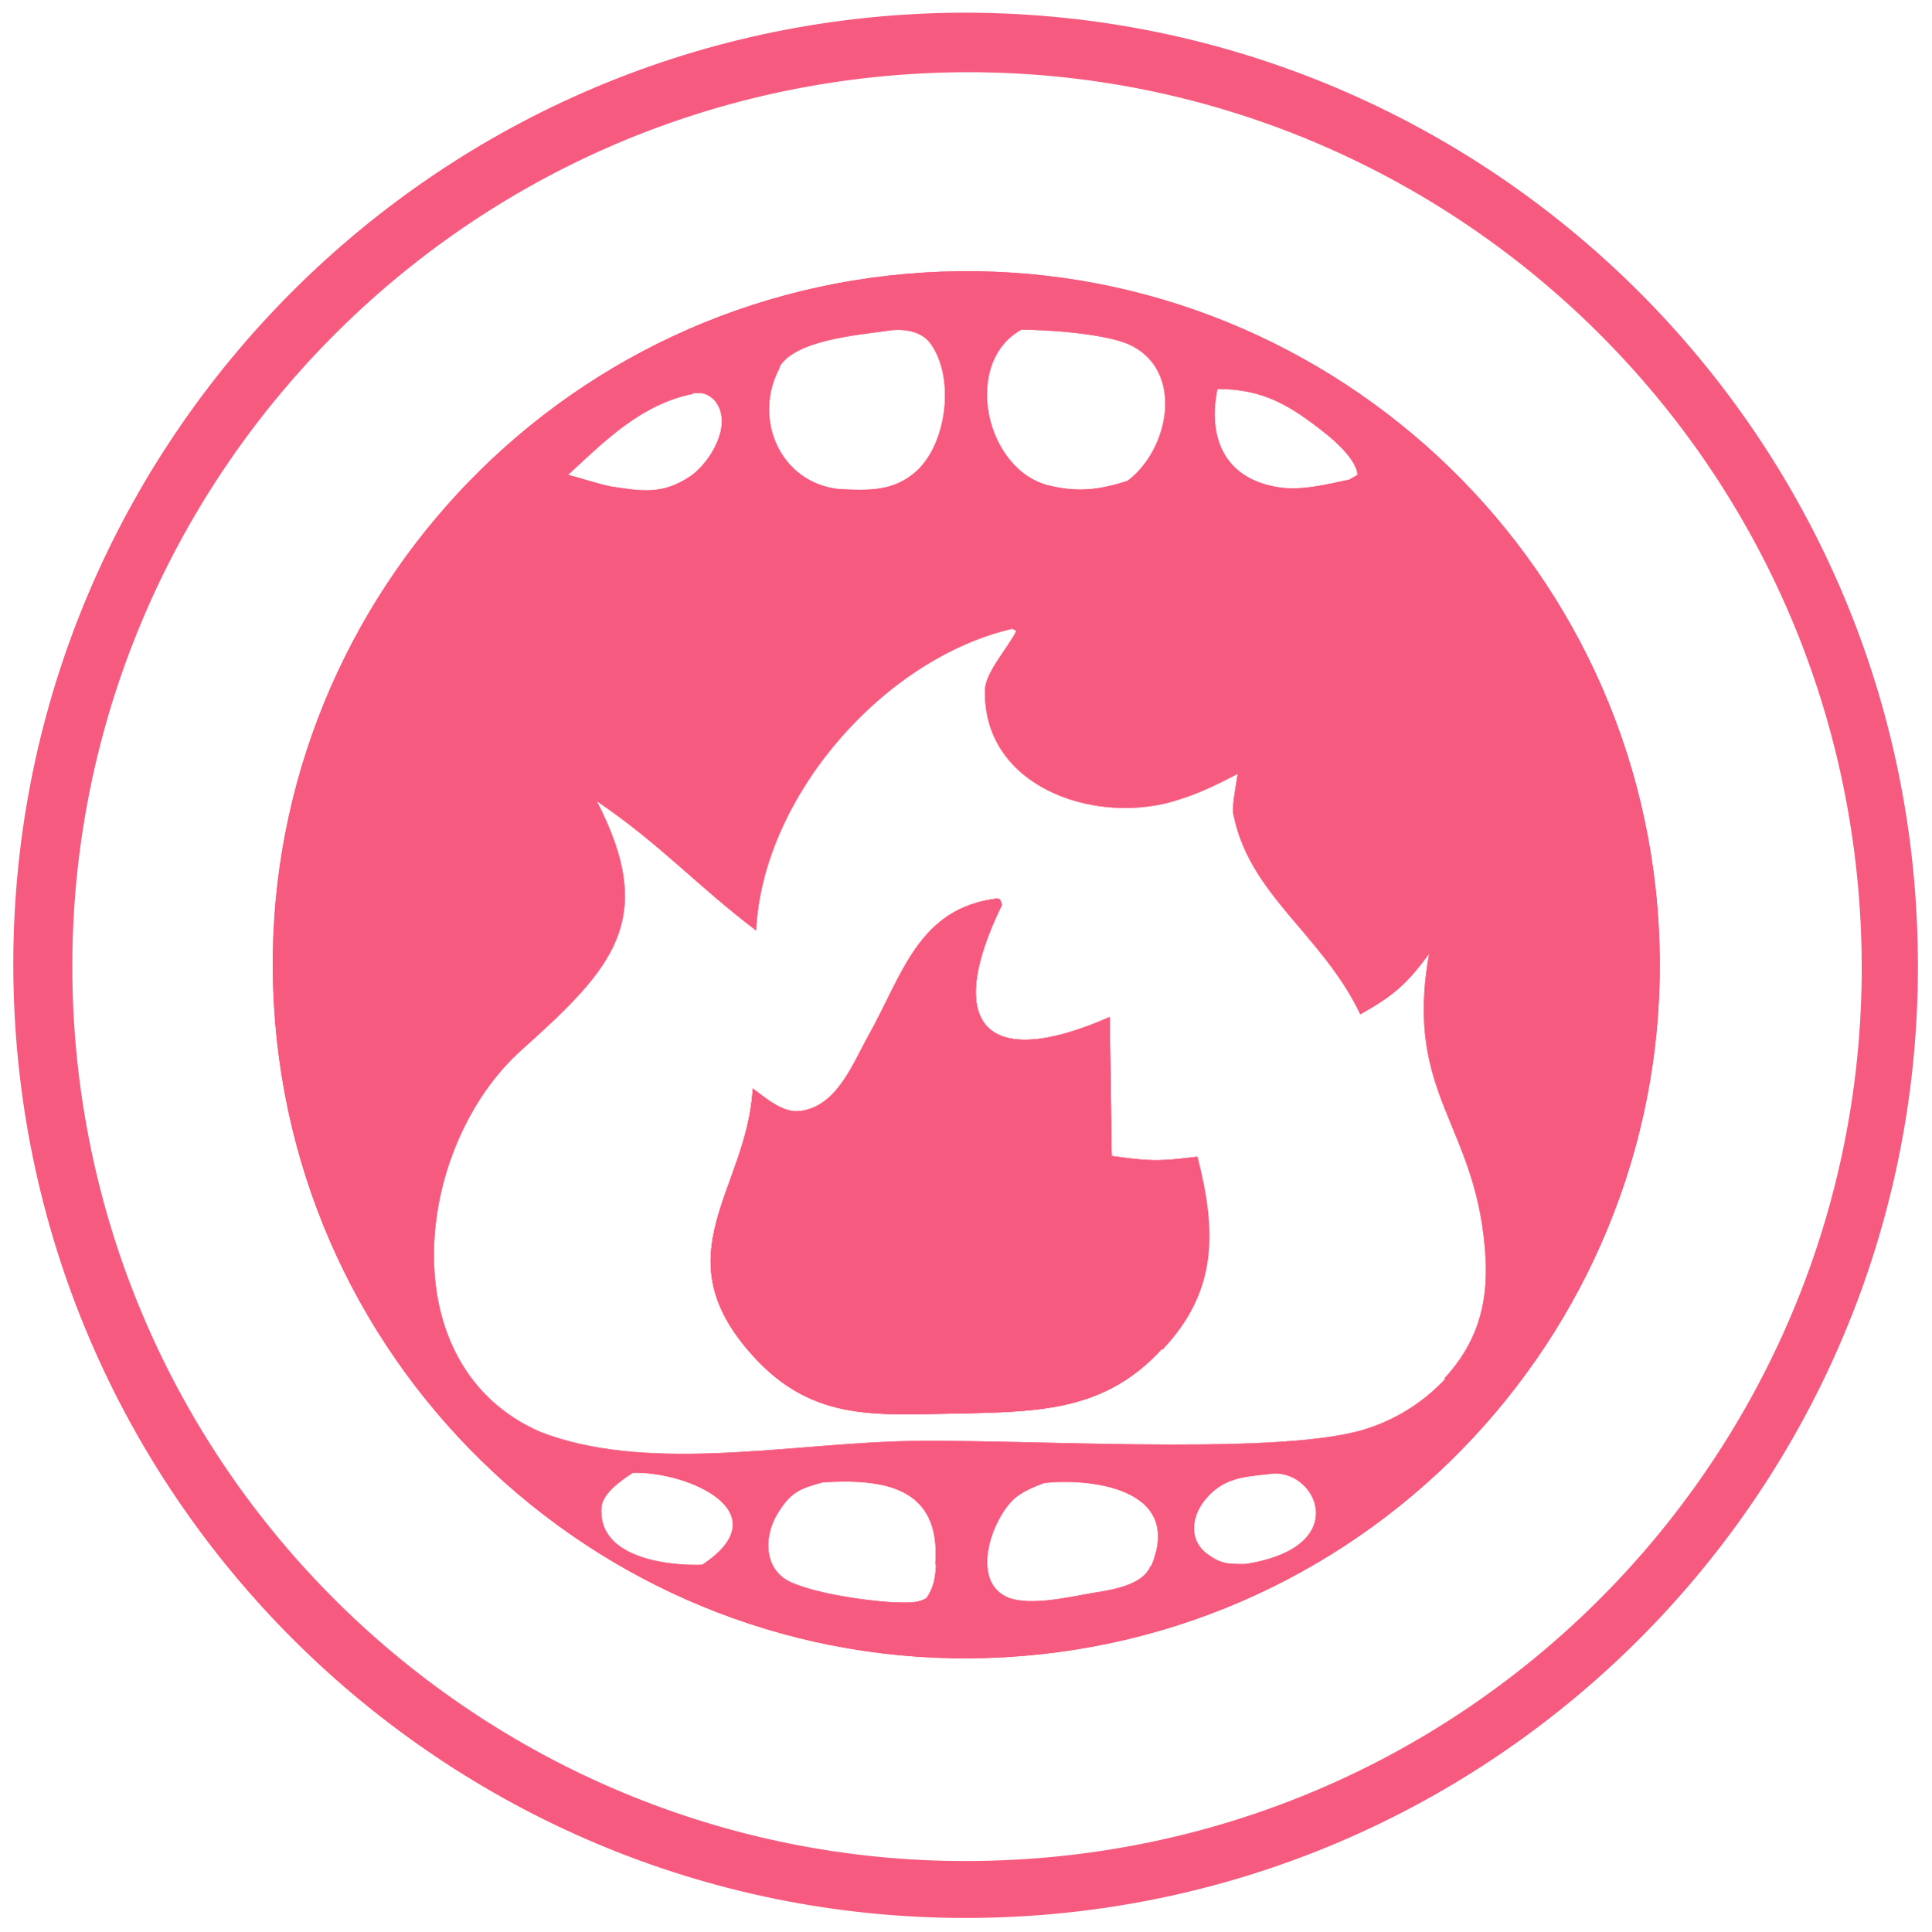
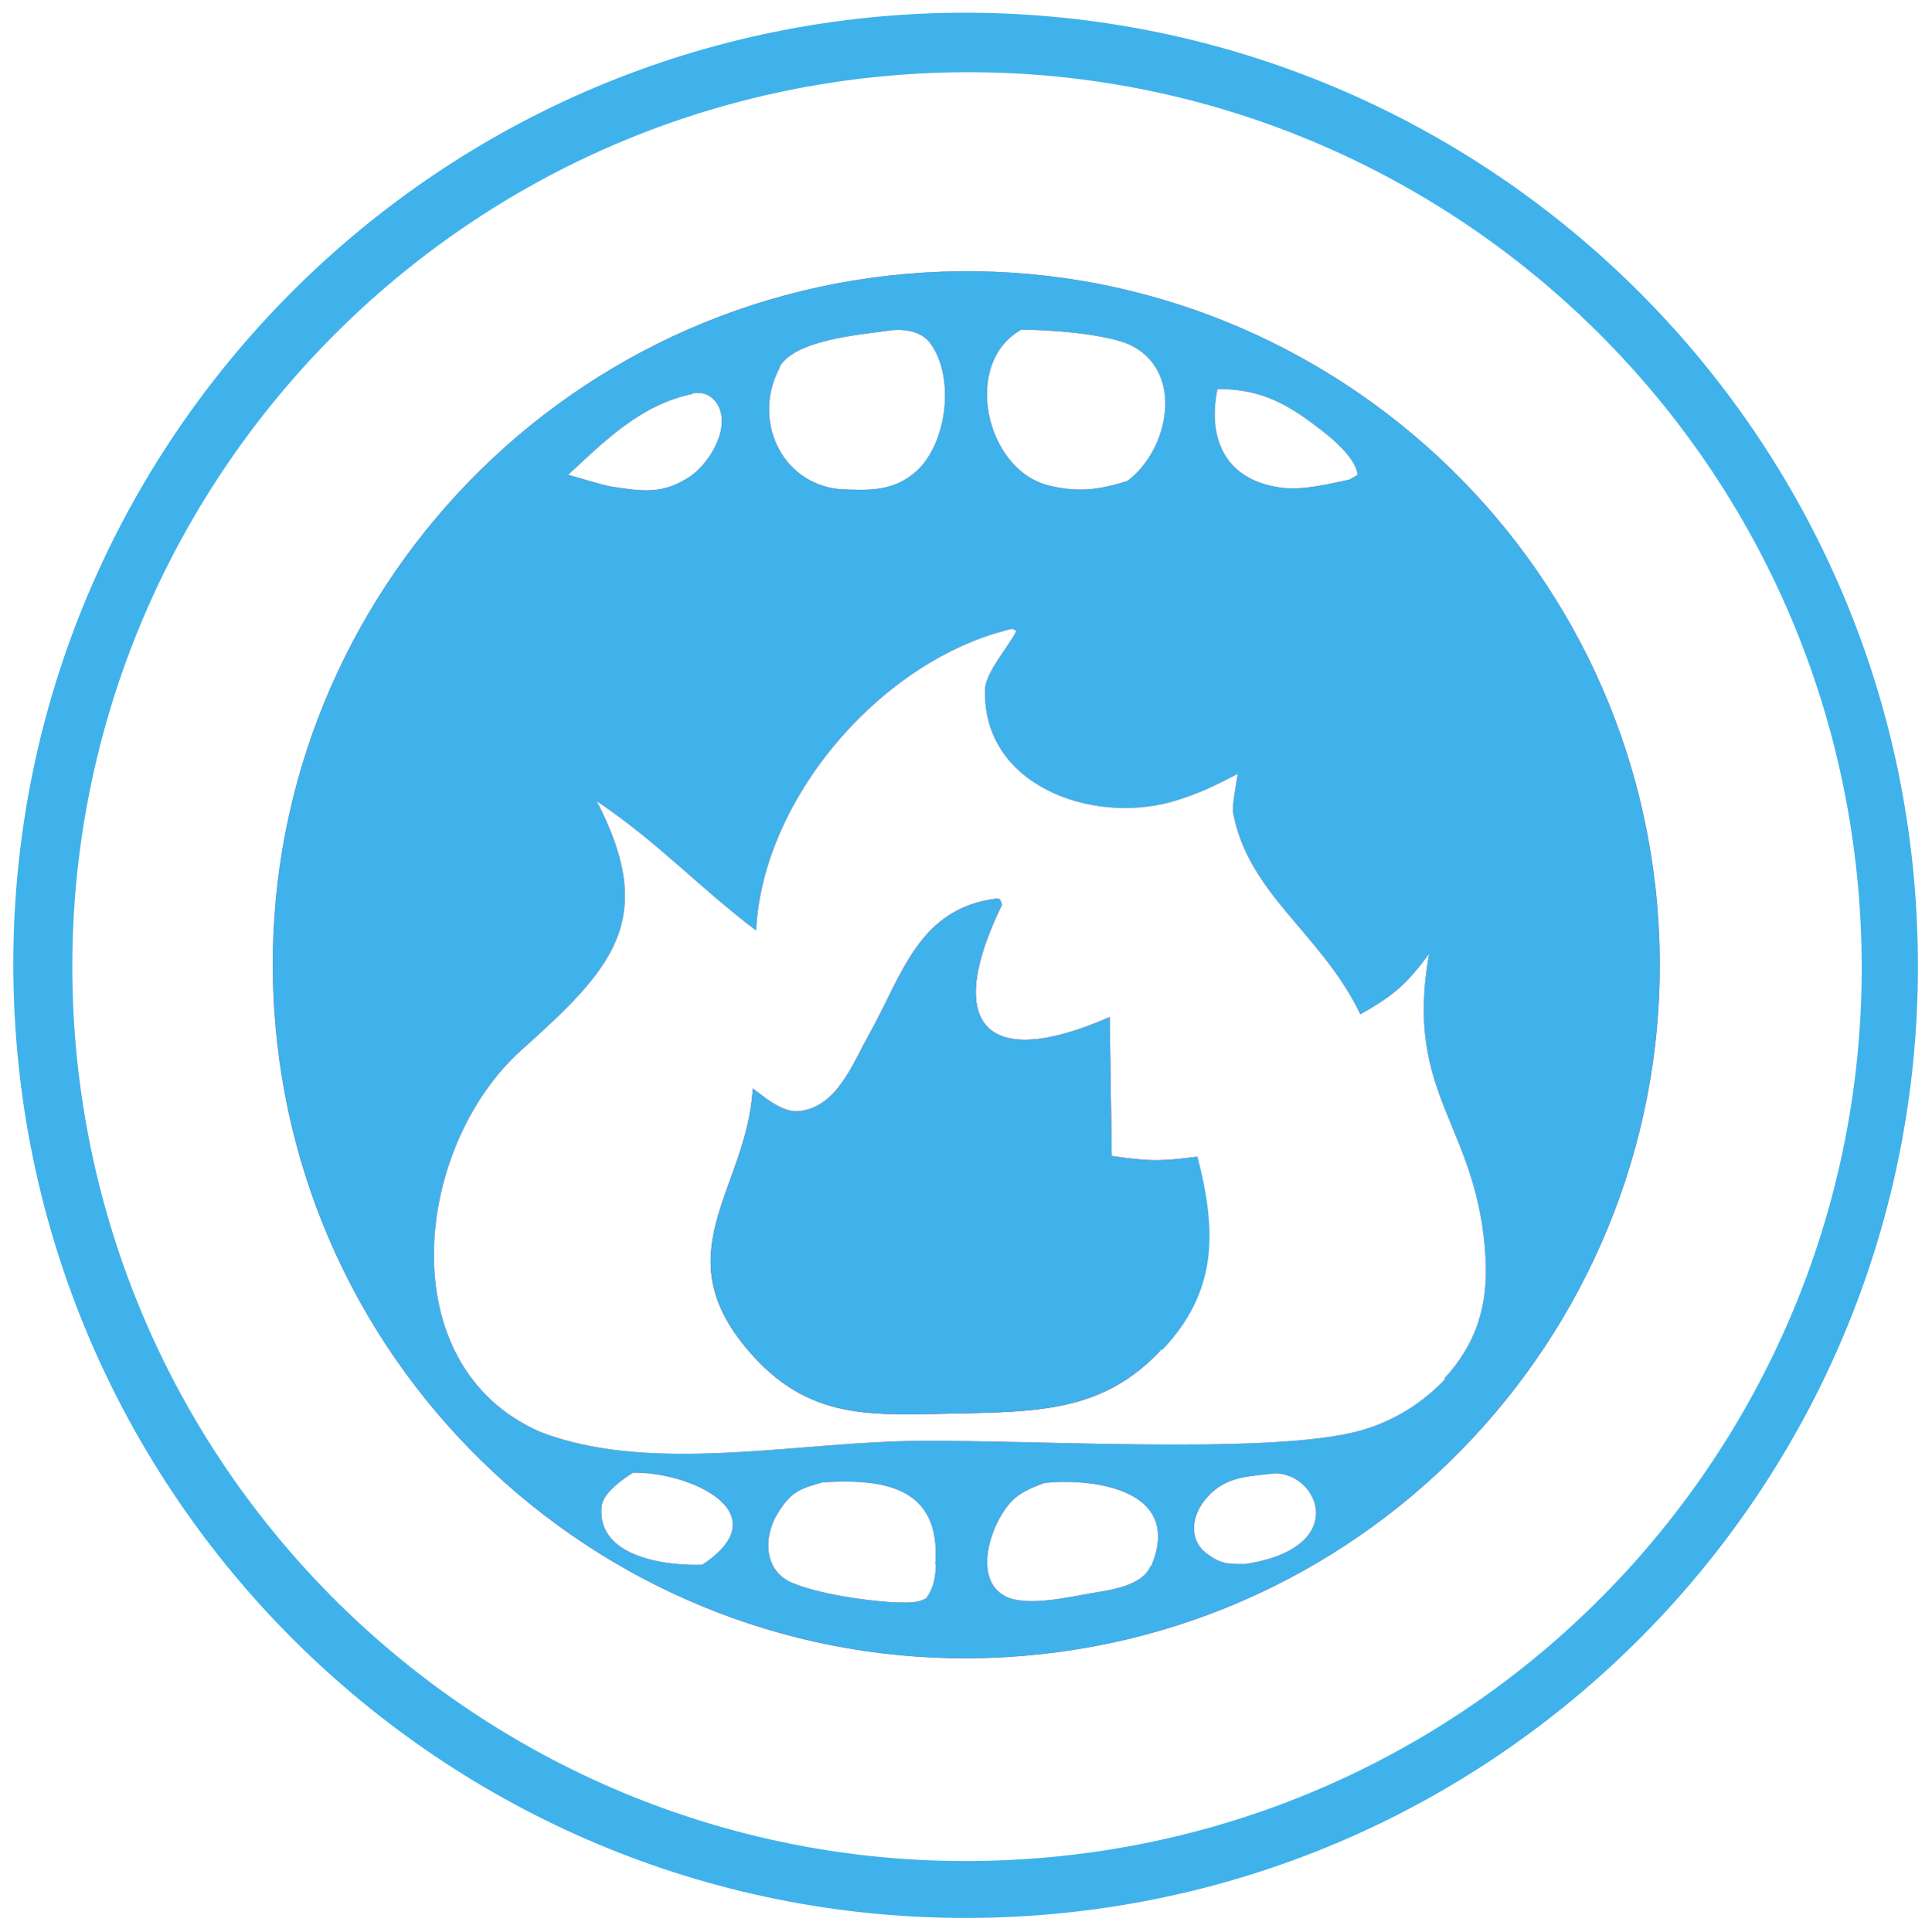
- <svg xmlns="http://www.w3.org/2000/svg" id="Capa_1" version="1.1" viewBox="0 0 283.5 283.5" fill="#F65B7F">
-   <path d="M175.6,169.8c2.8,10.9,3,19.7-5.1,28.3-8.3,9-17.8,9.1-29.2,9.4-12.2.1-21.8,1.5-30.8-8.5-13.5-14.9-.8-24.3,0-39.2,1.7,1.2,4.4,3.7,7,3.3,5.4-.7,7.7-7,10-11.1,5-8.9,7.3-18.7,18.9-20.1.6.2.3,0,.7.9-8.8,18-2.1,24.4,15.8,16.5l.3,20.4c5.6.8,7.1.8,12.6.1h-.2Z" />
-   <path d="M243.3,133.1c-4.7-56.1-54.2-97.8-110.3-92.9-55.9,4.9-97.3,54.1-92.6,110,4.7,55.9,53.8,97.5,109.7,92.9,56.1-4.6,97.9-53.9,93.2-110ZM178.7,57.1c6.8,0,10.7,2.4,16.1,6.7,1.6,1.3,4.3,3.8,4.5,5.9l-1.2.7c-3.3.7-7.2,1.7-10.6,1.1-7.8-1.3-10.2-7.3-8.8-14.3h0ZM150,48.4c4.1,0,12,.6,15.6,2.1,8.4,3.7,6.1,15.5-.1,20.1-4.1,1.3-7.2,1.7-11.4.7-9.5-2.2-13-18.2-4-23h-.1ZM114.4,53.9c2.2-3.9,11.2-4.7,15.6-5.3,2.2-.4,5-.2,6.5,1.7,3.7,4.9,2.6,14.6-1.9,18.8-3.4,3.1-7.1,2.9-11.4,2.7-8.7-.9-12.8-10.4-8.7-17.9h-.1ZM101.7,57.7h1c.9,0,1.7.5,2.3,1.2,2.6,3.3-.6,8.8-3.5,10.9-4.2,2.9-7.3,2.3-11.9,1.6-1.9-.4-4.3-1.2-6.2-1.7,5.5-5.1,10.8-10.4,18.4-11.9h-.1ZM103.2,229.7c-4.6.2-15.6-.8-14.9-8.5.2-2,2.9-3.9,4.6-5,8.1-.2,21.8,5.8,10.2,13.5h.1ZM137.4,229.7c-.1,1.9-.3,3.3-1.4,4.9-1.5.9-3.4.6-5.2.6-4.2-.3-10.5-1.2-14.4-2.8-4.3-1.7-4.4-6.8-2.2-10.3,1.9-3.1,3.3-3.6,6.6-4.5,8.5-.5,17.4.4,16.5,12h0ZM168.9,229.9c-1.2,2.9-5.8,3.5-8.8,4-3.4.6-8.7,1.8-11.9.7-5.9-2.2-2.7-11.5.7-14.6,1.3-1.1,2.8-1.7,4.4-2.3,6.2-.7,20.6.5,15.7,12.2h0ZM182.7,229.6c-2.4,0-3.5,0-5.5-1.5-2.7-2-2.3-5.4-.4-7.8,2.6-3.3,5.6-3.5,9.4-3.9,6.8-1.3,12.9,10.7-3.4,13.2h-.1ZM212.2,202.4c-3.3,3.5-7.4,6.1-12.1,7.5-13.4,4-52.5,1.1-68.8,1.7-16.8.6-36.8,4.5-52-1.4-22.2-9.7-18.5-42-2.7-56.1,13.4-12,20-19.1,11-36.5,9.3,6.3,14.7,12.4,23.4,19,.9-19.5,18.6-39.9,37.6-44.3l.6.3c-1,2.2-4.5,6-4.6,8.6-.4,14.1,15.6,19.8,27.4,16.5,3.8-1.1,6.2-2.3,9.7-4.1-.2,1.3-.8,4.5-.7,5.6,2.2,12.1,13,17.8,18.7,29.7,4.8-2.7,6.8-4.4,10.1-8.9-3.8,21.1,7.3,25,8.3,45,.3,6.8-1.4,12.3-6.1,17.4h.2Z" />
-   <path d="M138.5,1.9C61.2,3.7,0,67.9,2,145.2c2,77.3,66.3,138.4,143.6,136.3,77.1-2.1,137.9-66.2,135.9-143.3C279.6,61.1,215.6.2,138.5,1.9ZM152,272.8c-72.3,5.6-135.4-48.5-141-120.8C5.5,79.7,59.6,16.6,131.9,11c72.3-5.6,135.4,48.5,141,120.8s-48.5,135.4-120.8,141h0Z" />
-   <path d="M175.6,169.8c2.8,10.9,3,19.7-5.1,28.3-8.3,9-17.8,9.1-29.2,9.4-12.2.1-21.8,1.5-30.8-8.5-13.5-14.9-.8-24.3,0-39.2,1.7,1.2,4.4,3.7,7,3.3,5.4-.7,7.7-7,10-11.1,5-8.9,7.3-18.7,18.9-20.1.6.2.3,0,.7.9-8.8,18-2.1,24.4,15.8,16.5l.3,20.4c5.6.8,7.1.8,12.6.1h-.2Z" />
-   <path d="M243.3,133.1c-4.7-56.1-54.2-97.8-110.3-92.9-55.9,4.9-97.3,54.1-92.6,110,4.7,55.9,53.8,97.5,109.7,92.9,56.1-4.6,97.9-53.9,93.2-110ZM178.7,57.1c6.8,0,10.7,2.4,16.1,6.7,1.6,1.3,4.3,3.8,4.5,5.9l-1.2.7c-3.3.7-7.2,1.7-10.6,1.1-7.8-1.3-10.2-7.3-8.8-14.3h0ZM150,48.4c4.1,0,12,.6,15.6,2.1,8.4,3.7,6.1,15.5-.1,20.1-4.1,1.3-7.2,1.7-11.4.7-9.5-2.2-13-18.2-4-23h-.1ZM114.4,53.9c2.2-3.9,11.2-4.7,15.6-5.3,2.2-.4,5-.2,6.5,1.7,3.7,4.9,2.6,14.6-1.9,18.8-3.4,3.1-7.1,2.9-11.4,2.7-8.7-.9-12.8-10.4-8.7-17.9h-.1ZM101.7,57.7h1c.9,0,1.7.5,2.3,1.2,2.6,3.3-.6,8.8-3.5,10.9-4.2,2.9-7.3,2.3-11.9,1.6-1.9-.4-4.3-1.2-6.2-1.7,5.5-5.1,10.8-10.4,18.4-11.9h-.1ZM103.2,229.7c-4.6.2-15.6-.8-14.9-8.5.2-2,2.9-3.9,4.6-5,8.1-.2,21.8,5.8,10.2,13.5h.1ZM137.4,229.7c-.1,1.9-.3,3.3-1.4,4.9-1.5.9-3.4.6-5.2.6-4.2-.3-10.5-1.2-14.4-2.8-4.3-1.7-4.4-6.8-2.2-10.3,1.9-3.1,3.3-3.6,6.6-4.5,8.5-.5,17.4.4,16.5,12h0ZM168.9,229.9c-1.2,2.9-5.8,3.5-8.8,4-3.4.6-8.7,1.8-11.9.7-5.9-2.2-2.7-11.5.7-14.6,1.3-1.1,2.8-1.7,4.4-2.3,6.2-.7,20.6.5,15.7,12.2h0ZM182.7,229.6c-2.4,0-3.5,0-5.5-1.5-2.7-2-2.3-5.4-.4-7.8,2.6-3.3,5.6-3.5,9.4-3.9,6.8-1.3,12.9,10.7-3.4,13.2h-.1ZM212.2,202.4c-3.3,3.5-7.4,6.1-12.1,7.5-13.4,4-52.5,1.1-68.8,1.7-16.8.6-36.8,4.5-52-1.4-22.2-9.7-18.5-42-2.7-56.1,13.4-12,20-19.1,11-36.5,9.3,6.3,14.7,12.4,23.4,19,.9-19.5,18.6-39.9,37.6-44.3l.6.3c-1,2.2-4.5,6-4.6,8.6-.4,14.1,15.6,19.8,27.4,16.5,3.8-1.1,6.2-2.3,9.7-4.1-.2,1.3-.8,4.5-.7,5.6,2.2,12.1,13,17.8,18.7,29.7,4.8-2.7,6.8-4.4,10.1-8.9-3.8,21.1,7.3,25,8.3,45,.3,6.8-1.4,12.3-6.1,17.4h.2Z" />
-   <path d="M170.5,198.1c-8.3,9-17.8,9.1-29.2,9.4-12.2.1-21.8,1.5-30.8-8.5-13.5-14.9-.8-24.3,0-39.2,1.7,1.2,4.4,3.7,7,3.3,5.4-.7,7.7-7,10-11.1,5-8.9,7.3-18.7,18.9-20.1.6.2.3,0,.7.9-8.8,18-2.1,24.4,15.8,16.5l.3,20.4c5.6.8,7.1.8,12.6.1,2.8,10.9,3,19.7-5.1,28.3h-.2Z" />
+ <svg xmlns="http://www.w3.org/2000/svg" id="Capa_1" version="1.1" viewBox="0 0 283.5 283.5">
+   <defs>
+     <style>
+       .st0 {
+         fill: #f65b7f;
+       }
+ 
+       .st1 {
+         fill: #3fb2eb;
+       }
+     </style>
+   </defs>
+   <path class="st0" d="M175.6,169.8c2.8,10.9,3,19.7-5.1,28.3-8.3,9-17.8,9.1-29.2,9.4-12.2.1-21.8,1.5-30.8-8.5-13.5-14.9-.8-24.3,0-39.2,1.7,1.2,4.4,3.7,7,3.3,5.4-.7,7.7-7,10-11.1,5-8.9,7.3-18.7,18.9-20.1.6.2.3,0,.7.9-8.8,18-2.1,24.4,15.8,16.5l.3,20.4c5.6.8,7.1.8,12.6.1h-.2Z" />
+   <path class="st0" d="M243.3,133.1c-4.7-56.1-54.2-97.8-110.3-92.9-55.9,4.9-97.3,54.1-92.6,110,4.7,55.9,53.8,97.5,109.7,92.9,56.1-4.6,97.9-53.9,93.2-110ZM178.7,57.1c6.8,0,10.7,2.4,16.1,6.7,1.6,1.3,4.3,3.8,4.5,5.9l-1.2.7c-3.3.7-7.2,1.7-10.6,1.1-7.8-1.3-10.2-7.3-8.8-14.3h0ZM150,48.4c4.1,0,12,.6,15.6,2.1,8.4,3.7,6.1,15.5-.1,20.1-4.1,1.3-7.2,1.7-11.4.7-9.5-2.2-13-18.2-4-23h-.1ZM114.4,53.9c2.2-3.9,11.2-4.7,15.6-5.3,2.2-.4,5-.2,6.5,1.7,3.7,4.9,2.6,14.6-1.9,18.8-3.4,3.1-7.1,2.9-11.4,2.7-8.7-.9-12.8-10.4-8.7-17.9h-.1ZM101.7,57.7h1c.9,0,1.7.5,2.3,1.2,2.6,3.3-.6,8.8-3.5,10.9-4.2,2.9-7.3,2.3-11.9,1.6-1.9-.4-4.3-1.2-6.2-1.7,5.5-5.1,10.8-10.4,18.4-11.9h-.1ZM103.2,229.7c-4.6.2-15.6-.8-14.9-8.5.2-2,2.9-3.9,4.6-5,8.1-.2,21.8,5.8,10.2,13.5h.1ZM137.4,229.7c-.1,1.9-.3,3.3-1.4,4.9-1.5.9-3.4.6-5.2.6-4.2-.3-10.5-1.2-14.4-2.8-4.3-1.7-4.4-6.8-2.2-10.3,1.9-3.1,3.3-3.6,6.6-4.5,8.5-.5,17.4.4,16.5,12h0ZM168.9,229.9c-1.2,2.9-5.8,3.5-8.8,4-3.4.6-8.7,1.8-11.9.7-5.9-2.2-2.7-11.5.7-14.6,1.3-1.1,2.8-1.7,4.4-2.3,6.2-.7,20.6.5,15.7,12.2h0ZM182.7,229.6c-2.4,0-3.5,0-5.5-1.5-2.7-2-2.3-5.4-.4-7.8,2.6-3.3,5.6-3.5,9.4-3.9,6.8-1.3,12.9,10.7-3.4,13.2h-.1ZM212.2,202.4c-3.3,3.5-7.4,6.1-12.1,7.5-13.4,4-52.5,1.1-68.8,1.7-16.8.6-36.8,4.5-52-1.4-22.2-9.7-18.5-42-2.7-56.1,13.4-12,20-19.1,11-36.5,9.3,6.3,14.7,12.4,23.4,19,.9-19.5,18.6-39.9,37.6-44.3l.6.3c-1,2.2-4.5,6-4.6,8.6-.4,14.1,15.6,19.8,27.4,16.5,3.8-1.1,6.2-2.3,9.7-4.1-.2,1.3-.8,4.5-.7,5.6,2.2,12.1,13,17.8,18.7,29.7,4.8-2.7,6.8-4.4,10.1-8.9-3.8,21.1,7.3,25,8.3,45,.3,6.8-1.4,12.3-6.1,17.4h.2Z" />
+   <path class="st1" d="M138.5,1.9C61.2,3.7,0,67.9,2,145.2c2,77.3,66.3,138.4,143.6,136.3,77.1-2.1,137.9-66.2,135.9-143.3C279.6,61.1,215.6.2,138.5,1.9ZM152,272.8c-72.3,5.6-135.4-48.5-141-120.8C5.5,79.7,59.6,16.6,131.9,11c72.3-5.6,135.4,48.5,141,120.8s-48.5,135.4-120.8,141h0Z" />
+   <path class="st0" d="M175.6,169.8c2.8,10.9,3,19.7-5.1,28.3-8.3,9-17.8,9.1-29.2,9.4-12.2.1-21.8,1.5-30.8-8.5-13.5-14.9-.8-24.3,0-39.2,1.7,1.2,4.4,3.7,7,3.3,5.4-.7,7.7-7,10-11.1,5-8.9,7.3-18.7,18.9-20.1.6.2.3,0,.7.9-8.8,18-2.1,24.4,15.8,16.5l.3,20.4c5.6.8,7.1.8,12.6.1h-.2Z" />
+   <path class="st1" d="M243.3,133.1c-4.7-56.1-54.2-97.8-110.3-92.9-55.9,4.9-97.3,54.1-92.6,110,4.7,55.9,53.8,97.5,109.7,92.9,56.1-4.6,97.9-53.9,93.2-110ZM178.7,57.1c6.8,0,10.7,2.4,16.1,6.7,1.6,1.3,4.3,3.8,4.5,5.9l-1.2.7c-3.3.7-7.2,1.7-10.6,1.1-7.8-1.3-10.2-7.3-8.8-14.3h0ZM150,48.4c4.1,0,12,.6,15.6,2.1,8.4,3.7,6.1,15.5-.1,20.1-4.1,1.3-7.2,1.7-11.4.7-9.5-2.2-13-18.2-4-23h-.1ZM114.4,53.9c2.2-3.9,11.2-4.7,15.6-5.3,2.2-.4,5-.2,6.5,1.7,3.7,4.9,2.6,14.6-1.9,18.8-3.4,3.1-7.1,2.9-11.4,2.7-8.7-.9-12.8-10.4-8.7-17.9h-.1ZM101.7,57.7h1c.9,0,1.7.5,2.3,1.2,2.6,3.3-.6,8.8-3.5,10.9-4.2,2.9-7.3,2.3-11.9,1.6-1.9-.4-4.3-1.2-6.2-1.7,5.5-5.1,10.8-10.4,18.4-11.9h-.1ZM103.2,229.7c-4.6.2-15.6-.8-14.9-8.5.2-2,2.9-3.9,4.6-5,8.1-.2,21.8,5.8,10.2,13.5h.1ZM137.4,229.7c-.1,1.9-.3,3.3-1.4,4.9-1.5.9-3.4.6-5.2.6-4.2-.3-10.5-1.2-14.4-2.8-4.3-1.7-4.4-6.8-2.2-10.3,1.9-3.1,3.3-3.6,6.6-4.5,8.5-.5,17.4.4,16.5,12h0ZM168.9,229.9c-1.2,2.9-5.8,3.5-8.8,4-3.4.6-8.7,1.8-11.9.7-5.9-2.2-2.7-11.5.7-14.6,1.3-1.1,2.8-1.7,4.4-2.3,6.2-.7,20.6.5,15.7,12.2h0ZM182.7,229.6c-2.4,0-3.5,0-5.5-1.5-2.7-2-2.3-5.4-.4-7.8,2.6-3.3,5.6-3.5,9.4-3.9,6.8-1.3,12.9,10.7-3.4,13.2h-.1ZM212.2,202.4c-3.3,3.5-7.4,6.1-12.1,7.5-13.4,4-52.5,1.1-68.8,1.7-16.8.6-36.8,4.5-52-1.4-22.2-9.7-18.5-42-2.7-56.1,13.4-12,20-19.1,11-36.5,9.3,6.3,14.7,12.4,23.4,19,.9-19.5,18.6-39.9,37.6-44.3l.6.3c-1,2.2-4.5,6-4.6,8.6-.4,14.1,15.6,19.8,27.4,16.5,3.8-1.1,6.2-2.3,9.7-4.1-.2,1.3-.8,4.5-.7,5.6,2.2,12.1,13,17.8,18.7,29.7,4.8-2.7,6.8-4.4,10.1-8.9-3.8,21.1,7.3,25,8.3,45,.3,6.8-1.4,12.3-6.1,17.4h.2Z" />
+   <path class="st1" d="M170.5,198.1c-8.3,9-17.8,9.1-29.2,9.4-12.2.1-21.8,1.5-30.8-8.5-13.5-14.9-.8-24.3,0-39.2,1.7,1.2,4.4,3.7,7,3.3,5.4-.7,7.7-7,10-11.1,5-8.9,7.3-18.7,18.9-20.1.6.2.3,0,.7.9-8.8,18-2.1,24.4,15.8,16.5l.3,20.4c5.6.8,7.1.8,12.6.1,2.8,10.9,3,19.7-5.1,28.3h-.2Z" />
</svg>
